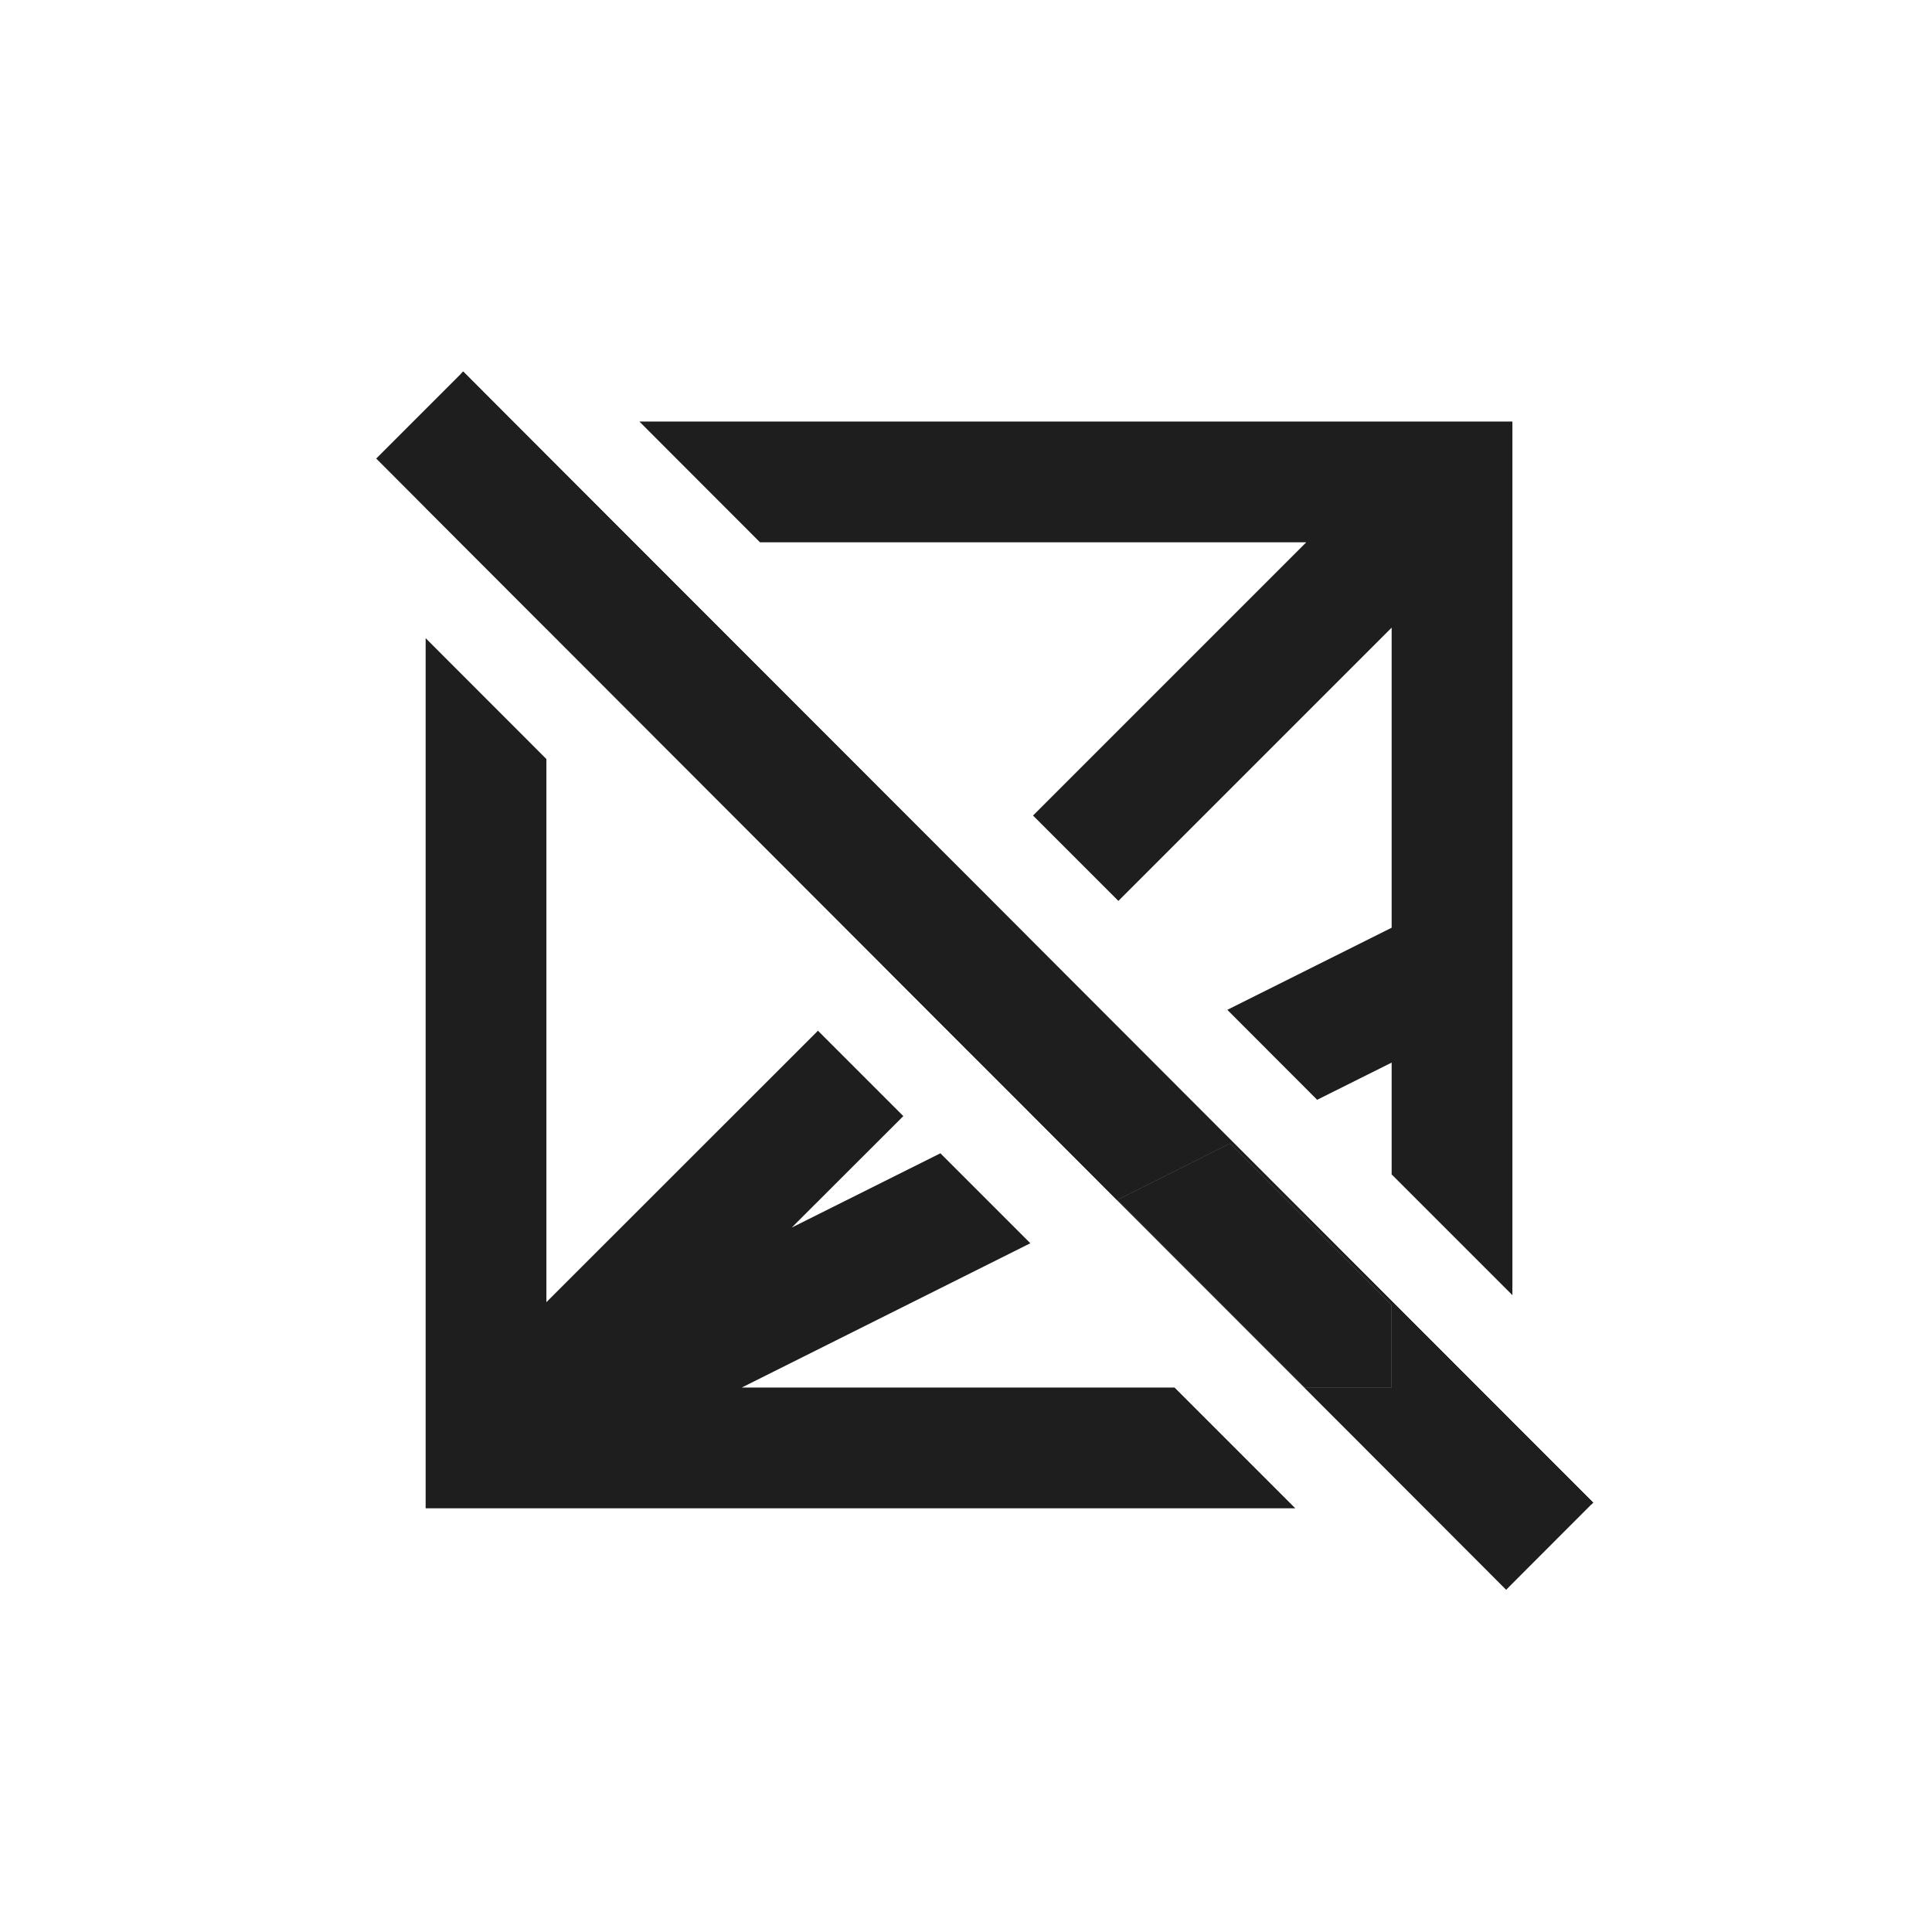
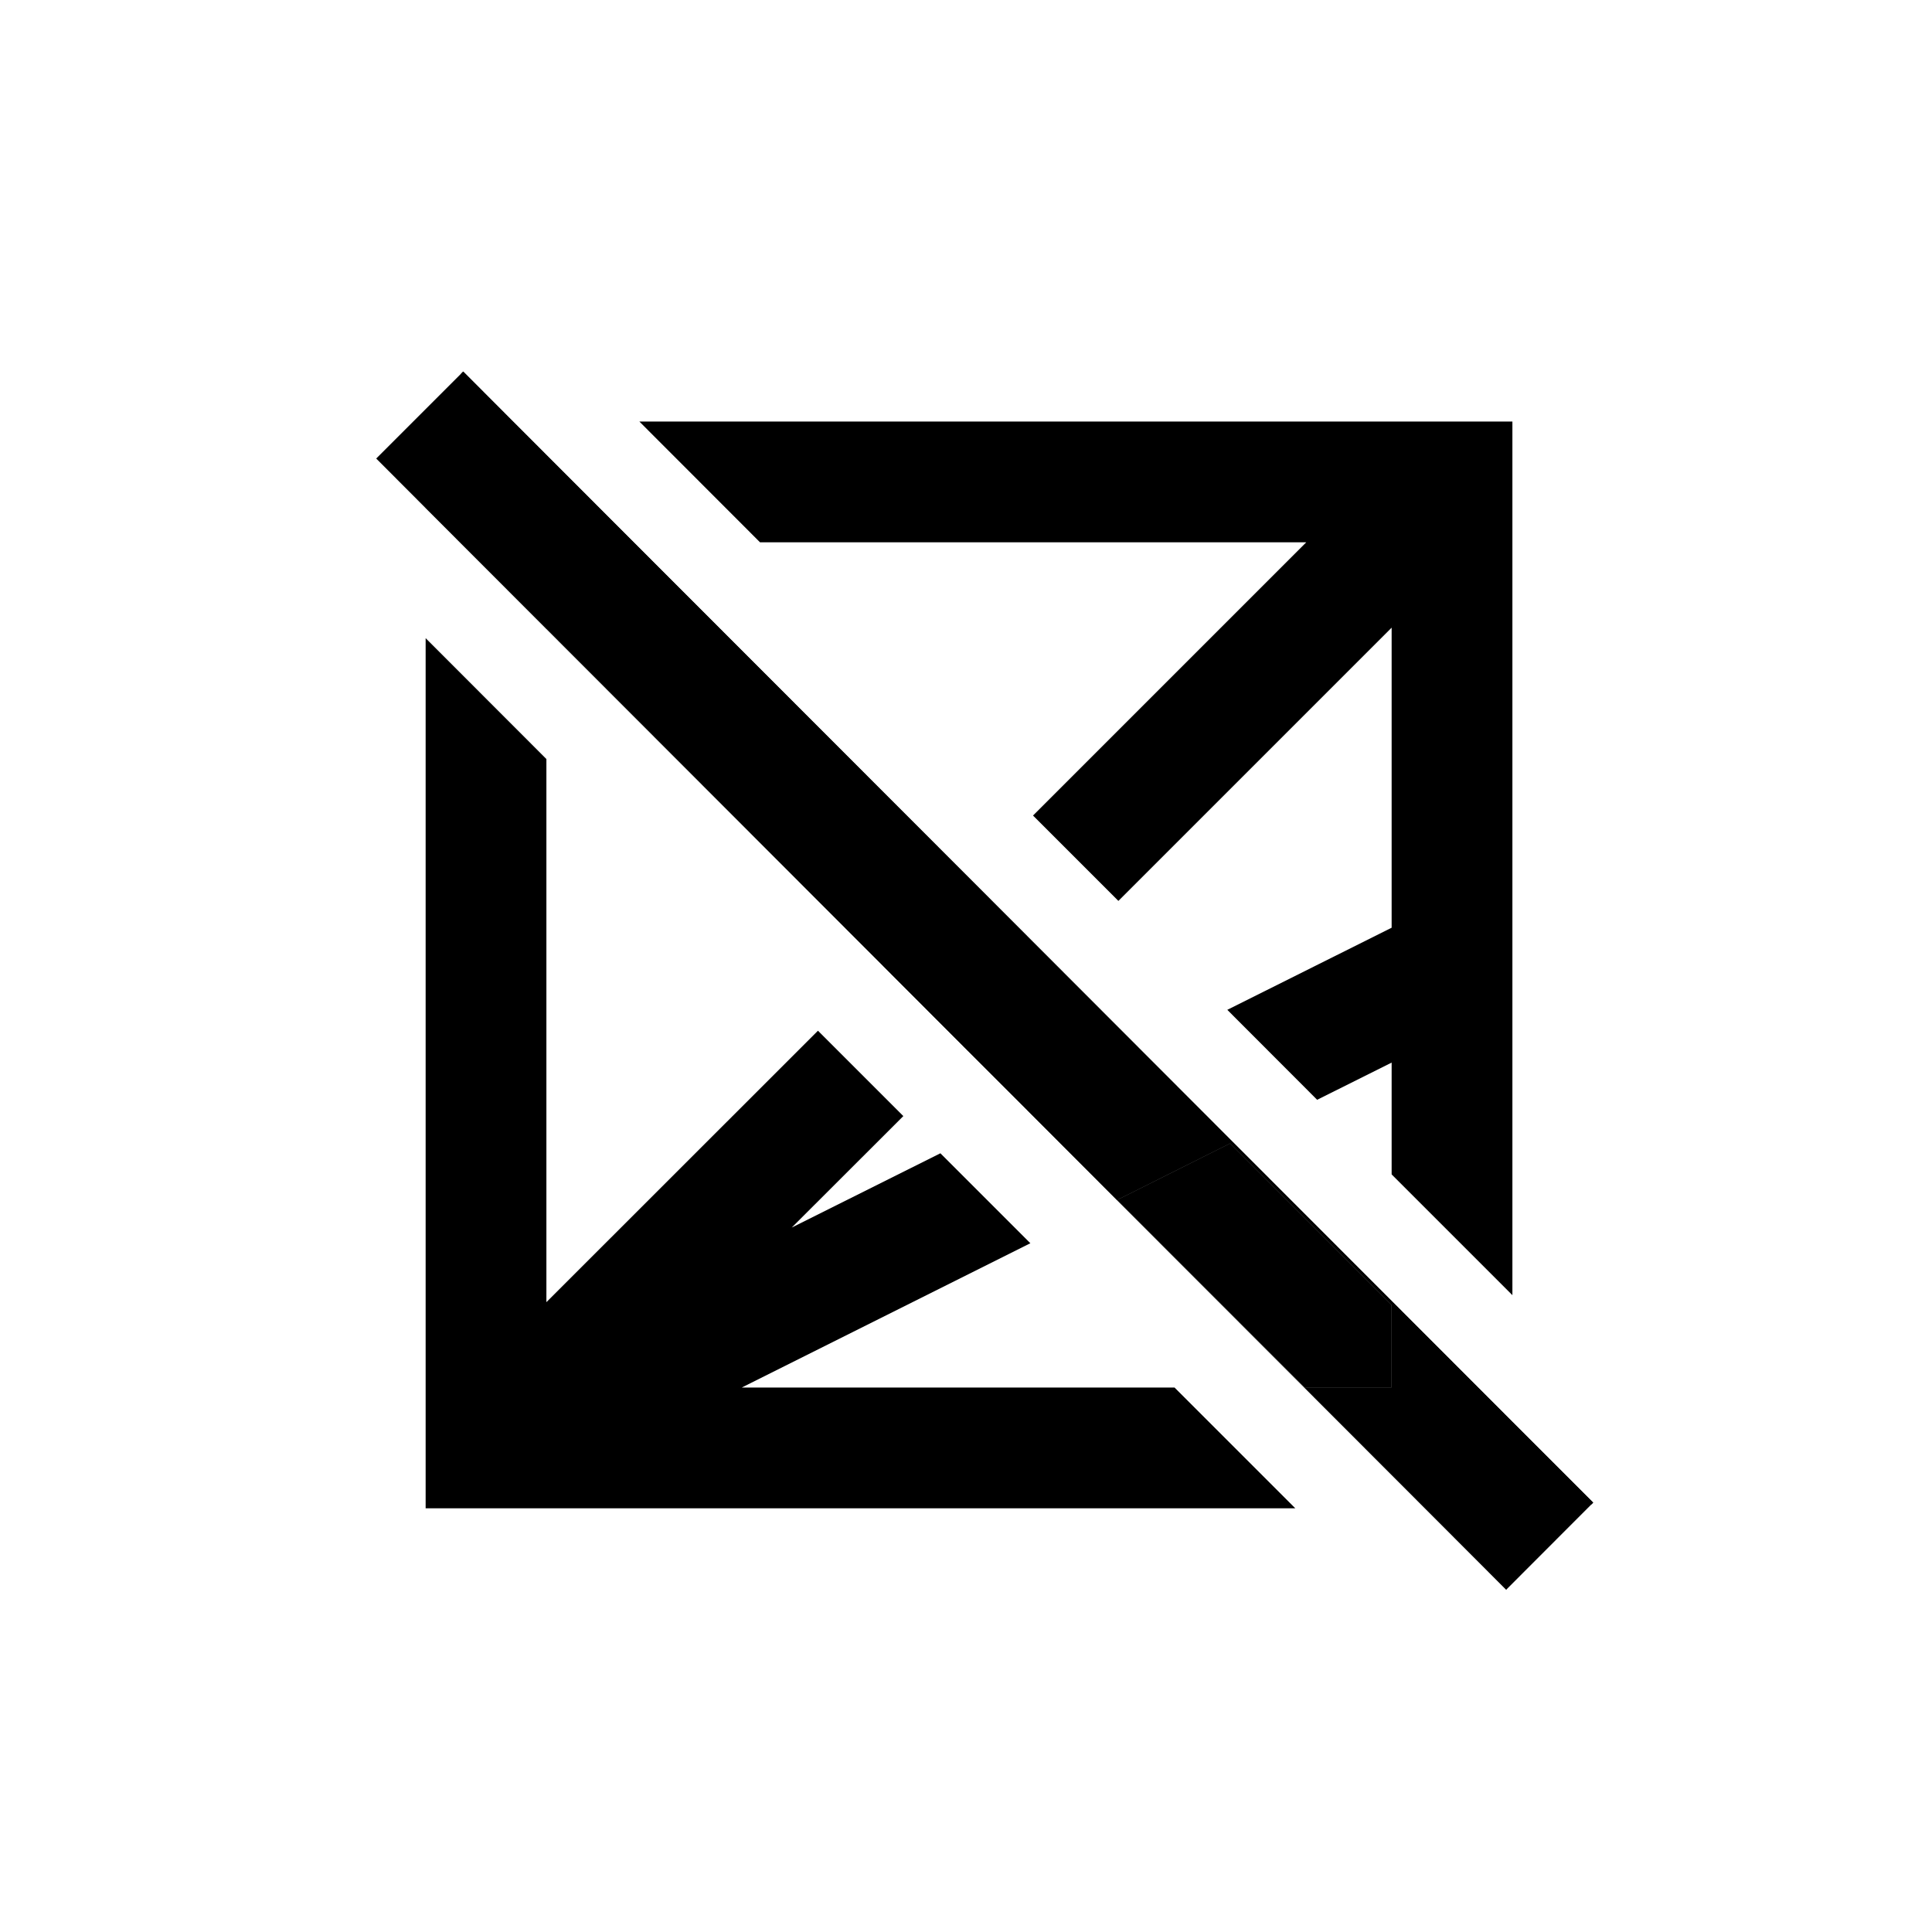
<svg xmlns="http://www.w3.org/2000/svg" width="16" height="16" viewBox="0 0 16 16" fill="none">
-   <path d="M4.525 10.784L4.525 6.286L3.525 5.285L3.525 12.491H10.727L9.727 11.491H6.143L8.533 10.296L7.788 9.551L6.557 10.166L7.481 9.243L6.774 8.536L4.525 10.784Z" fill="#1E1E1E" />
-   <path fill-rule="evenodd" clip-rule="evenodd" d="M7.312 7.998L8.018 8.705L8.505 9.192L9.25 9.938L10.802 11.491L11.801 12.491L12.474 13.165L12.477 13.162L13.178 12.46L13.194 12.444L12.525 11.775L11.525 10.774L10.21 9.458L9.465 8.712L8.739 7.985L8.032 7.277L5.248 4.491L4.249 3.491L3.836 3.077L3.818 3.095L3.117 3.796L3.116 3.797L3.525 4.207L4.525 5.208L7.312 7.998ZM10.807 11.491L9.253 9.936L10.188 9.468L11.525 10.806V11.491H10.807Z" fill="#1E1E1E" />
-   <path d="M9.253 9.936L10.807 11.491H11.525V10.806L10.188 9.468L9.253 9.936Z" fill="#1E1E1E" />
-   <path fill-rule="evenodd" clip-rule="evenodd" d="M12.525 10.726V3.491L5.295 3.491L6.294 4.491L10.818 4.491L8.555 6.754L9.262 7.461L11.525 5.198V7.683L10.164 8.363L10.908 9.108L11.525 8.8V9.726L12.525 10.726ZM12.525 11.807L13.178 12.46L13.194 12.444L12.525 11.775L11.525 10.774L10.21 9.458L9.465 8.712L8.739 7.985L8.032 7.277L5.248 4.491L4.249 3.491L3.836 3.077L3.818 3.095L4.215 3.491H3.525V4.205L3.117 3.796L3.116 3.797L3.525 4.207L4.525 5.208L7.312 7.998L8.018 8.705L8.505 9.192L9.25 9.938L10.802 11.491L11.801 12.491L12.474 13.165L12.477 13.162L11.807 12.491H12.525V11.807ZM10.188 9.468L11.525 10.806V11.491H10.807L9.253 9.936L10.188 9.468ZM8.722 8.001L9.444 8.723L8.508 9.191L8.021 8.703L8.722 8.001ZM5.214 4.491L8.015 7.294L7.314 7.996L4.525 5.205V4.491H5.214Z" fill="#1E1E1E" />
+   <path d="M4.525 10.784L4.525 6.286L3.525 5.285L3.525 12.491H10.727L9.727 11.491H6.143L8.533 10.296L7.788 9.551L6.557 10.166L7.481 9.243L6.774 8.536L4.525 10.784Z" fill="currentColor" />
+   <path fill-rule="evenodd" clip-rule="evenodd" d="M7.312 7.998L8.018 8.705L8.505 9.192L9.25 9.938L10.802 11.491L11.801 12.491L12.474 13.165L12.477 13.162L13.178 12.46L13.194 12.444L12.525 11.775L11.525 10.774L10.21 9.458L9.465 8.712L8.739 7.985L8.032 7.277L5.248 4.491L4.249 3.491L3.836 3.077L3.818 3.095L3.117 3.796L3.116 3.797L3.525 4.207L4.525 5.208L7.312 7.998ZM10.807 11.491L9.253 9.936L10.188 9.468L11.525 10.806V11.491H10.807Z" fill="currentColor" />
+   <path d="M9.253 9.936L10.807 11.491H11.525V10.806L10.188 9.468L9.253 9.936Z" fill="currentColor" />
+   <path fill-rule="evenodd" clip-rule="evenodd" d="M12.525 10.726V3.491L5.295 3.491L6.294 4.491L10.818 4.491L8.555 6.754L9.262 7.461L11.525 5.198V7.683L10.164 8.363L10.908 9.108L11.525 8.8V9.726L12.525 10.726ZM12.525 11.807L13.178 12.46L13.194 12.444L12.525 11.775L11.525 10.774L10.21 9.458L9.465 8.712L8.739 7.985L8.032 7.277L5.248 4.491L4.249 3.491L3.836 3.077L3.818 3.095L4.215 3.491H3.525V4.205L3.117 3.796L3.116 3.797L3.525 4.207L4.525 5.208L7.312 7.998L8.018 8.705L8.505 9.192L9.25 9.938L10.802 11.491L11.801 12.491L12.474 13.165L12.477 13.162L11.807 12.491H12.525V11.807ZM10.188 9.468L11.525 10.806V11.491H10.807L9.253 9.936L10.188 9.468ZM8.722 8.001L9.444 8.723L8.508 9.191L8.021 8.703L8.722 8.001ZM5.214 4.491L8.015 7.294L7.314 7.996L4.525 5.205V4.491H5.214Z" fill="currentColor" />
</svg>
